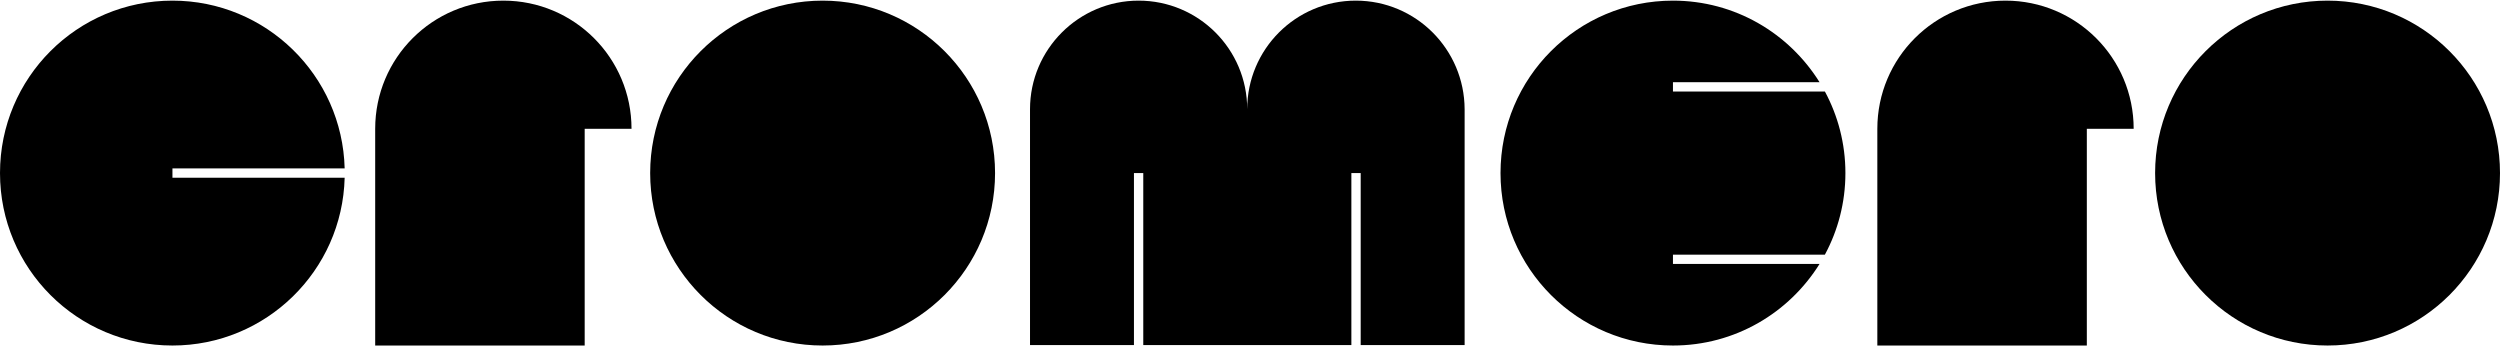
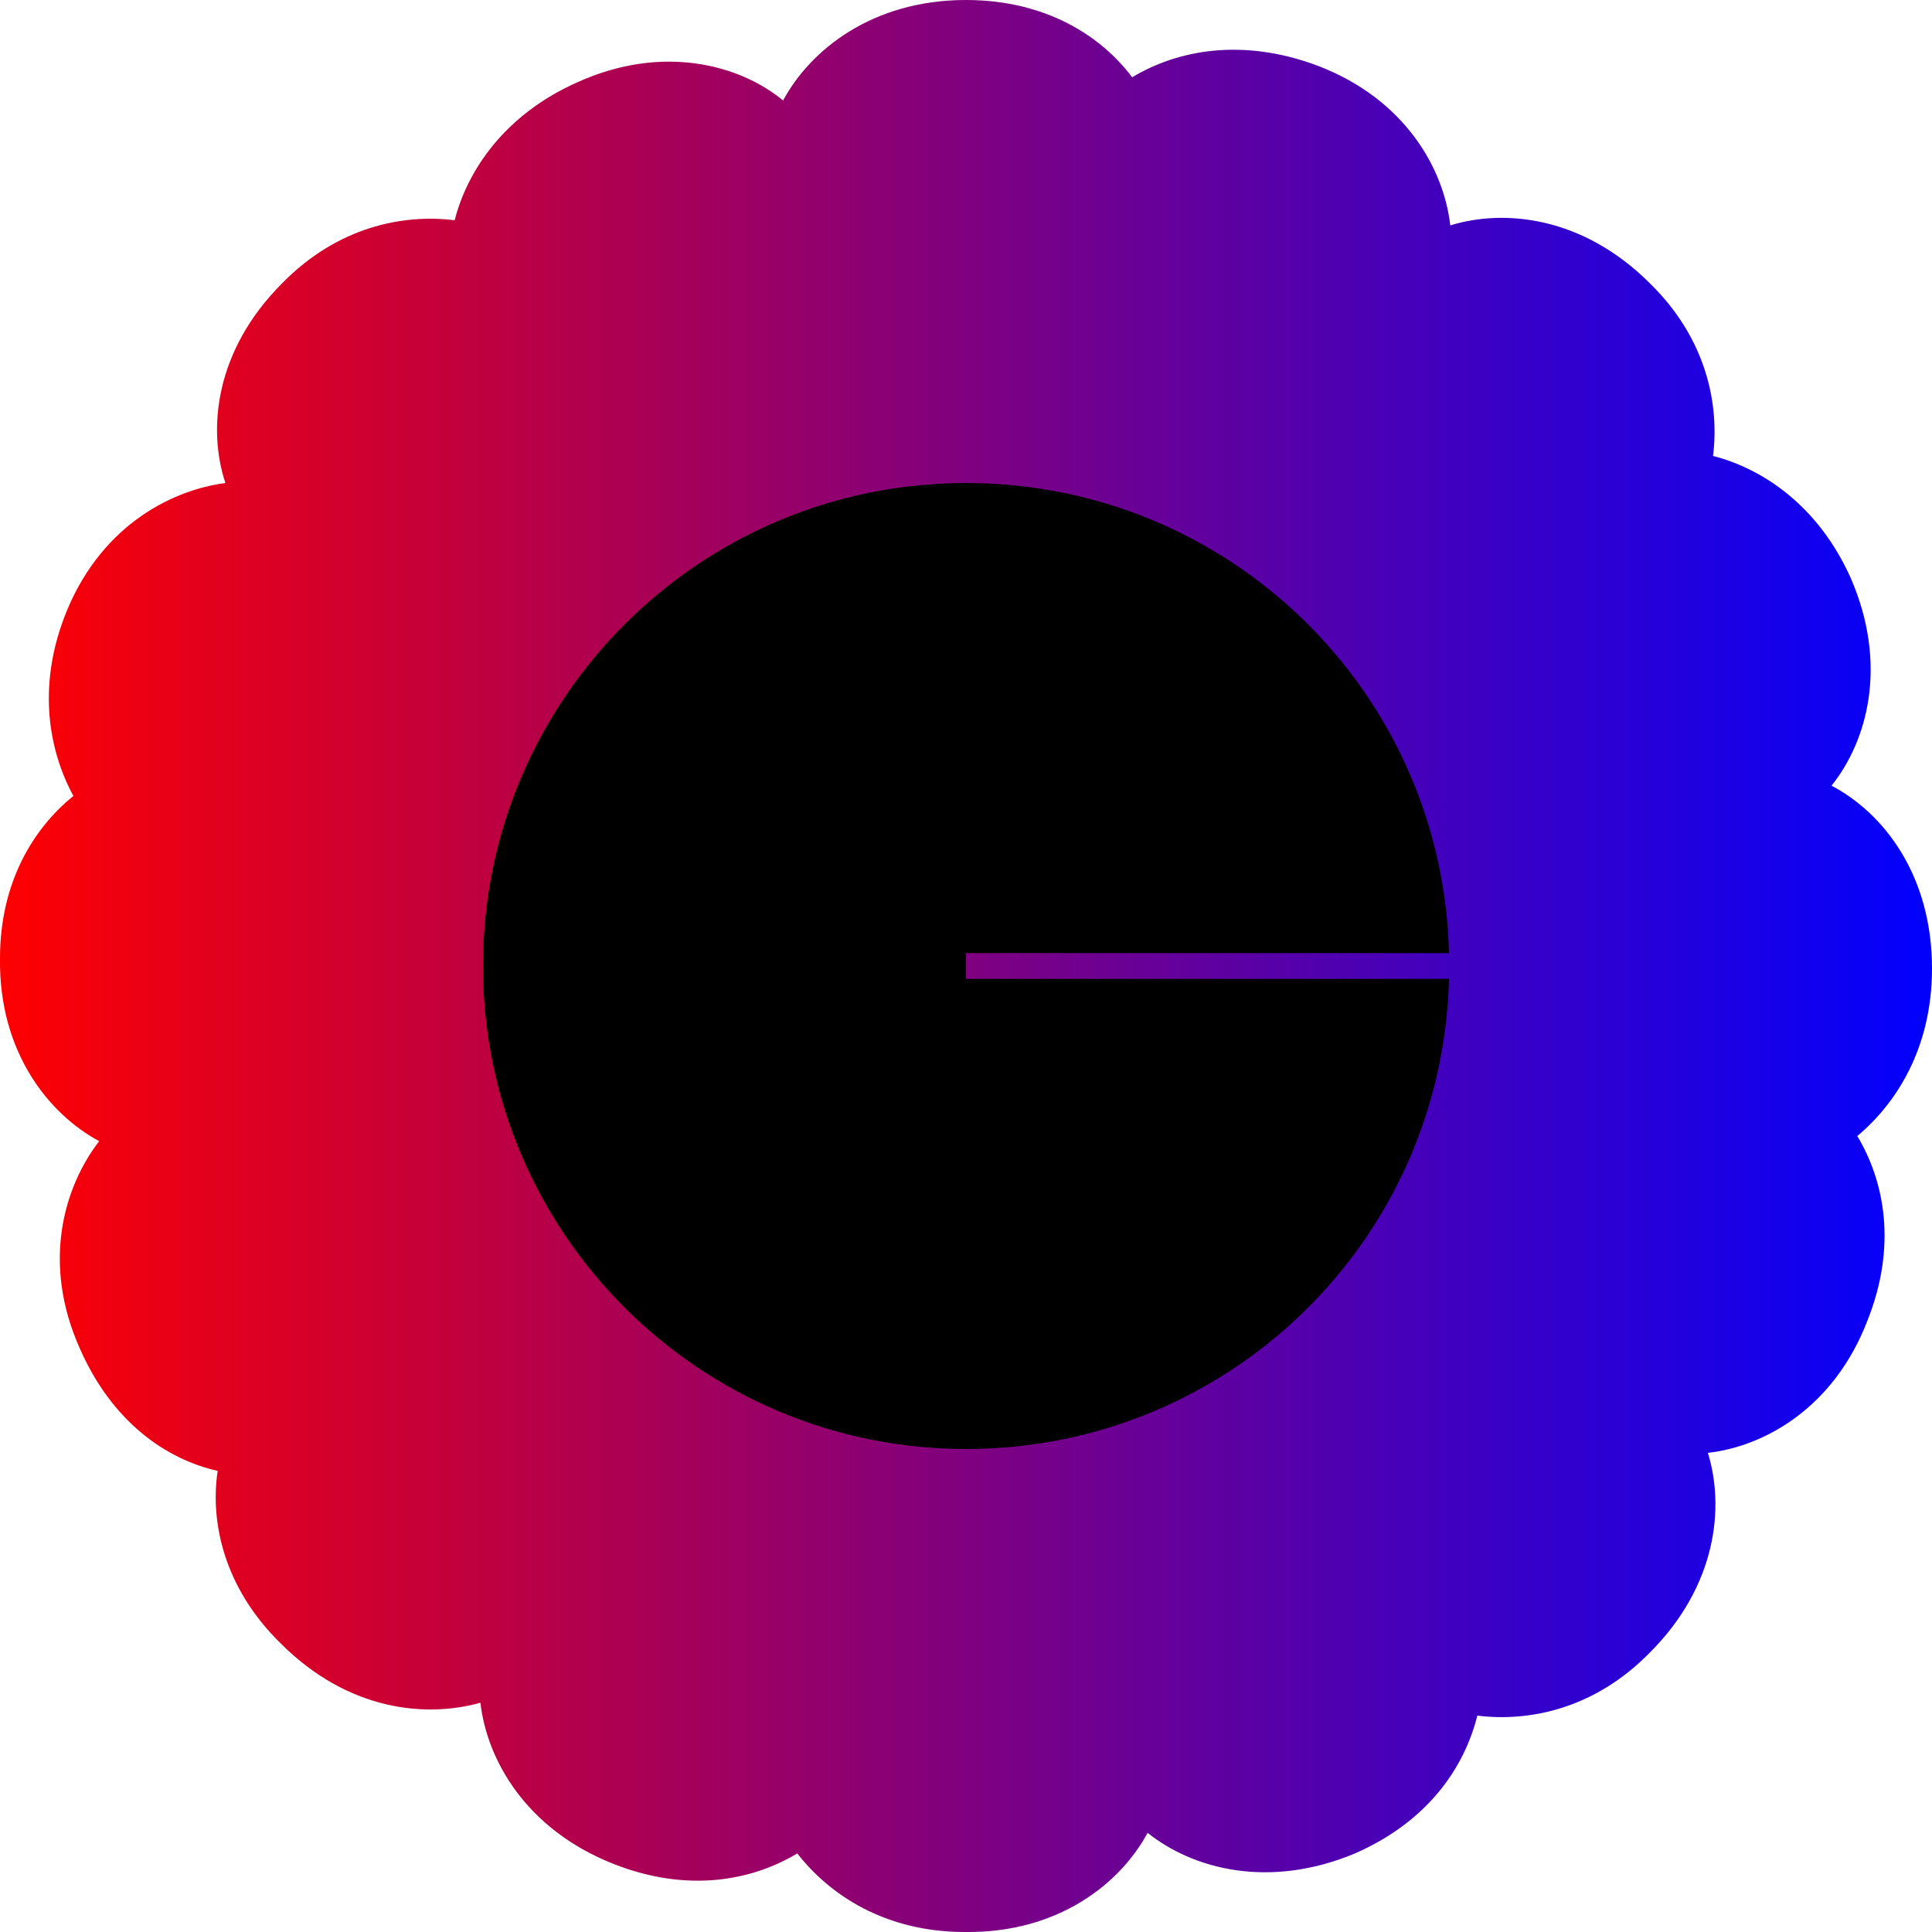
- <svg xmlns="http://www.w3.org/2000/svg" version="1.1" id="Layer_1" x="0px" y="0px" viewBox="0 0 1072.8 148" width="520" height="72" enable-background="new 0 0 1072.8 148" xml:space="preserve" role="img" aria-labelledby="site-logo">
-   <g>
-     <g>
-       <path d="M74,76v-4h73.9C146.9,32.1,114.2,0,74,0C33.1,0,0,33.1,0,74s33.1,74,74,74c40.2,0,72.9-32.1,73.9-72H74z" />
-     </g>
-     <g>
-       <path d="M717.9,39v-4h62.9c-13.1-21-36.3-35-62.9-35c-40.9,0-74,33.1-74,74s33.1,74,74,74c26.6,0,49.8-14,62.9-35h-62.9v-4h65.2    c5.6-10.4,8.8-22.3,8.8-35s-3.2-24.6-8.8-35H717.9z" />
-     </g>
-     <g>
-       <circle cx="353" cy="74" r="74" />
-     </g>
-     <g>
-       <circle cx="998.8" cy="74" r="74" />
-     </g>
-     <g>
-       <path d="M250.9,97.5V55H271c0-30.4-24.6-55-55-55s-55,24.6-55,55v93h89.9V97.5z" />
-     </g>
-     <g>
-       <path d="M895.5,97.5V55h20.1c0-30.4-24.6-55-55-55s-55,24.6-55,55v93h89.9V97.5z" />
-     </g>
-     <g>
-       <path d="M581.8,0c-25.8,0-46.6,20.9-46.6,46.6c0-25.8-20.9-46.6-46.6-46.6s-46.6,20.9-46.6,46.6v101.2h44.6V74h4v73.8h89.3V74h4    v73.8h44.6V46.6C628.4,20.9,607.6,0,581.8,0z" />
-     </g>
-   </g>
+ <svg class="header__logo-static header__logo-static--hidden" viewBox="0 0 150 150">
+   <defs>
+     <linearGradient id="gradientFill">
+       <stop offset="0%" stop-color="red" />
+       <stop offset="100%" stop-color="blue" />
+     </linearGradient>
+   </defs>
+   <path id="puffy-circle-static" fill="url(#gradientFill)" d="M150,75.2c0-7.3-3.8-12.1-7.8-14.2c2.8-3.5,4.4-9.4,1.5-16.1c-2.5-5.6-6.8-8.5-10.7-9.5    c0.5-4-0.5-9.1-4.9-13.4c-5.2-5.2-11.3-5.8-15.5-4.5c-0.5-4.4-3.5-9.8-10.3-12.4C96.4,2.9,91.4,3.9,87.9,6C85.5,2.8,81.2,0,75,0    c-7.3,0-12.1,3.9-14.2,7.8C57.4,5,51.4,3.4,44.8,6.4c-5.6,2.5-8.5,6.8-9.5,10.7c-4-0.5-9.1,0.5-13.4,4.9    c-5.2,5.2-5.8,11.3-4.4,15.5C13,38.1,7.6,41.1,5,47.9c-2.1,5.5-1.2,10.4,0.7,13.9C2.6,64.3,0,68.5,0,74.4    c-0.1,7.3,3.8,12.1,7.7,14.2C5,92.1,3.2,98,6.2,104.7c2.5,5.7,6.7,8.6,10.7,9.5c-0.6,4,0.5,9.1,4.9,13.4    c5.2,5.2,11.2,5.8,15.5,4.6c0.5,4.4,3.5,9.8,10.3,12.5c5.8,2.3,10.8,1.3,14.3-0.8c2.5,3.2,6.8,6.1,13,6.1    c7.3,0.1,12.1-3.8,14.2-7.7c3.5,2.8,9.4,4.4,16.1,1.6c5.7-2.5,8.5-6.7,9.5-10.7c4,0.5,9.1-0.5,13.4-4.9c5.2-5.2,5.8-11.3,4.5-15.5    c4.4-0.5,9.8-3.5,12.4-10.3c2.3-5.8,1.3-10.8-0.8-14.3C147.2,85.7,150,81.4,150,75.2z" />
+   <path id="logomark-static" d="M75,76v-2h37.5C112,53.7,95.4,37.5,75,37.5c-20.7,0-37.5,16.8-37.5,37.5s16.8,37.5,37.5,37.5c20.4,0,37-16.2,37.5-36.5H75    z" />
</svg>
